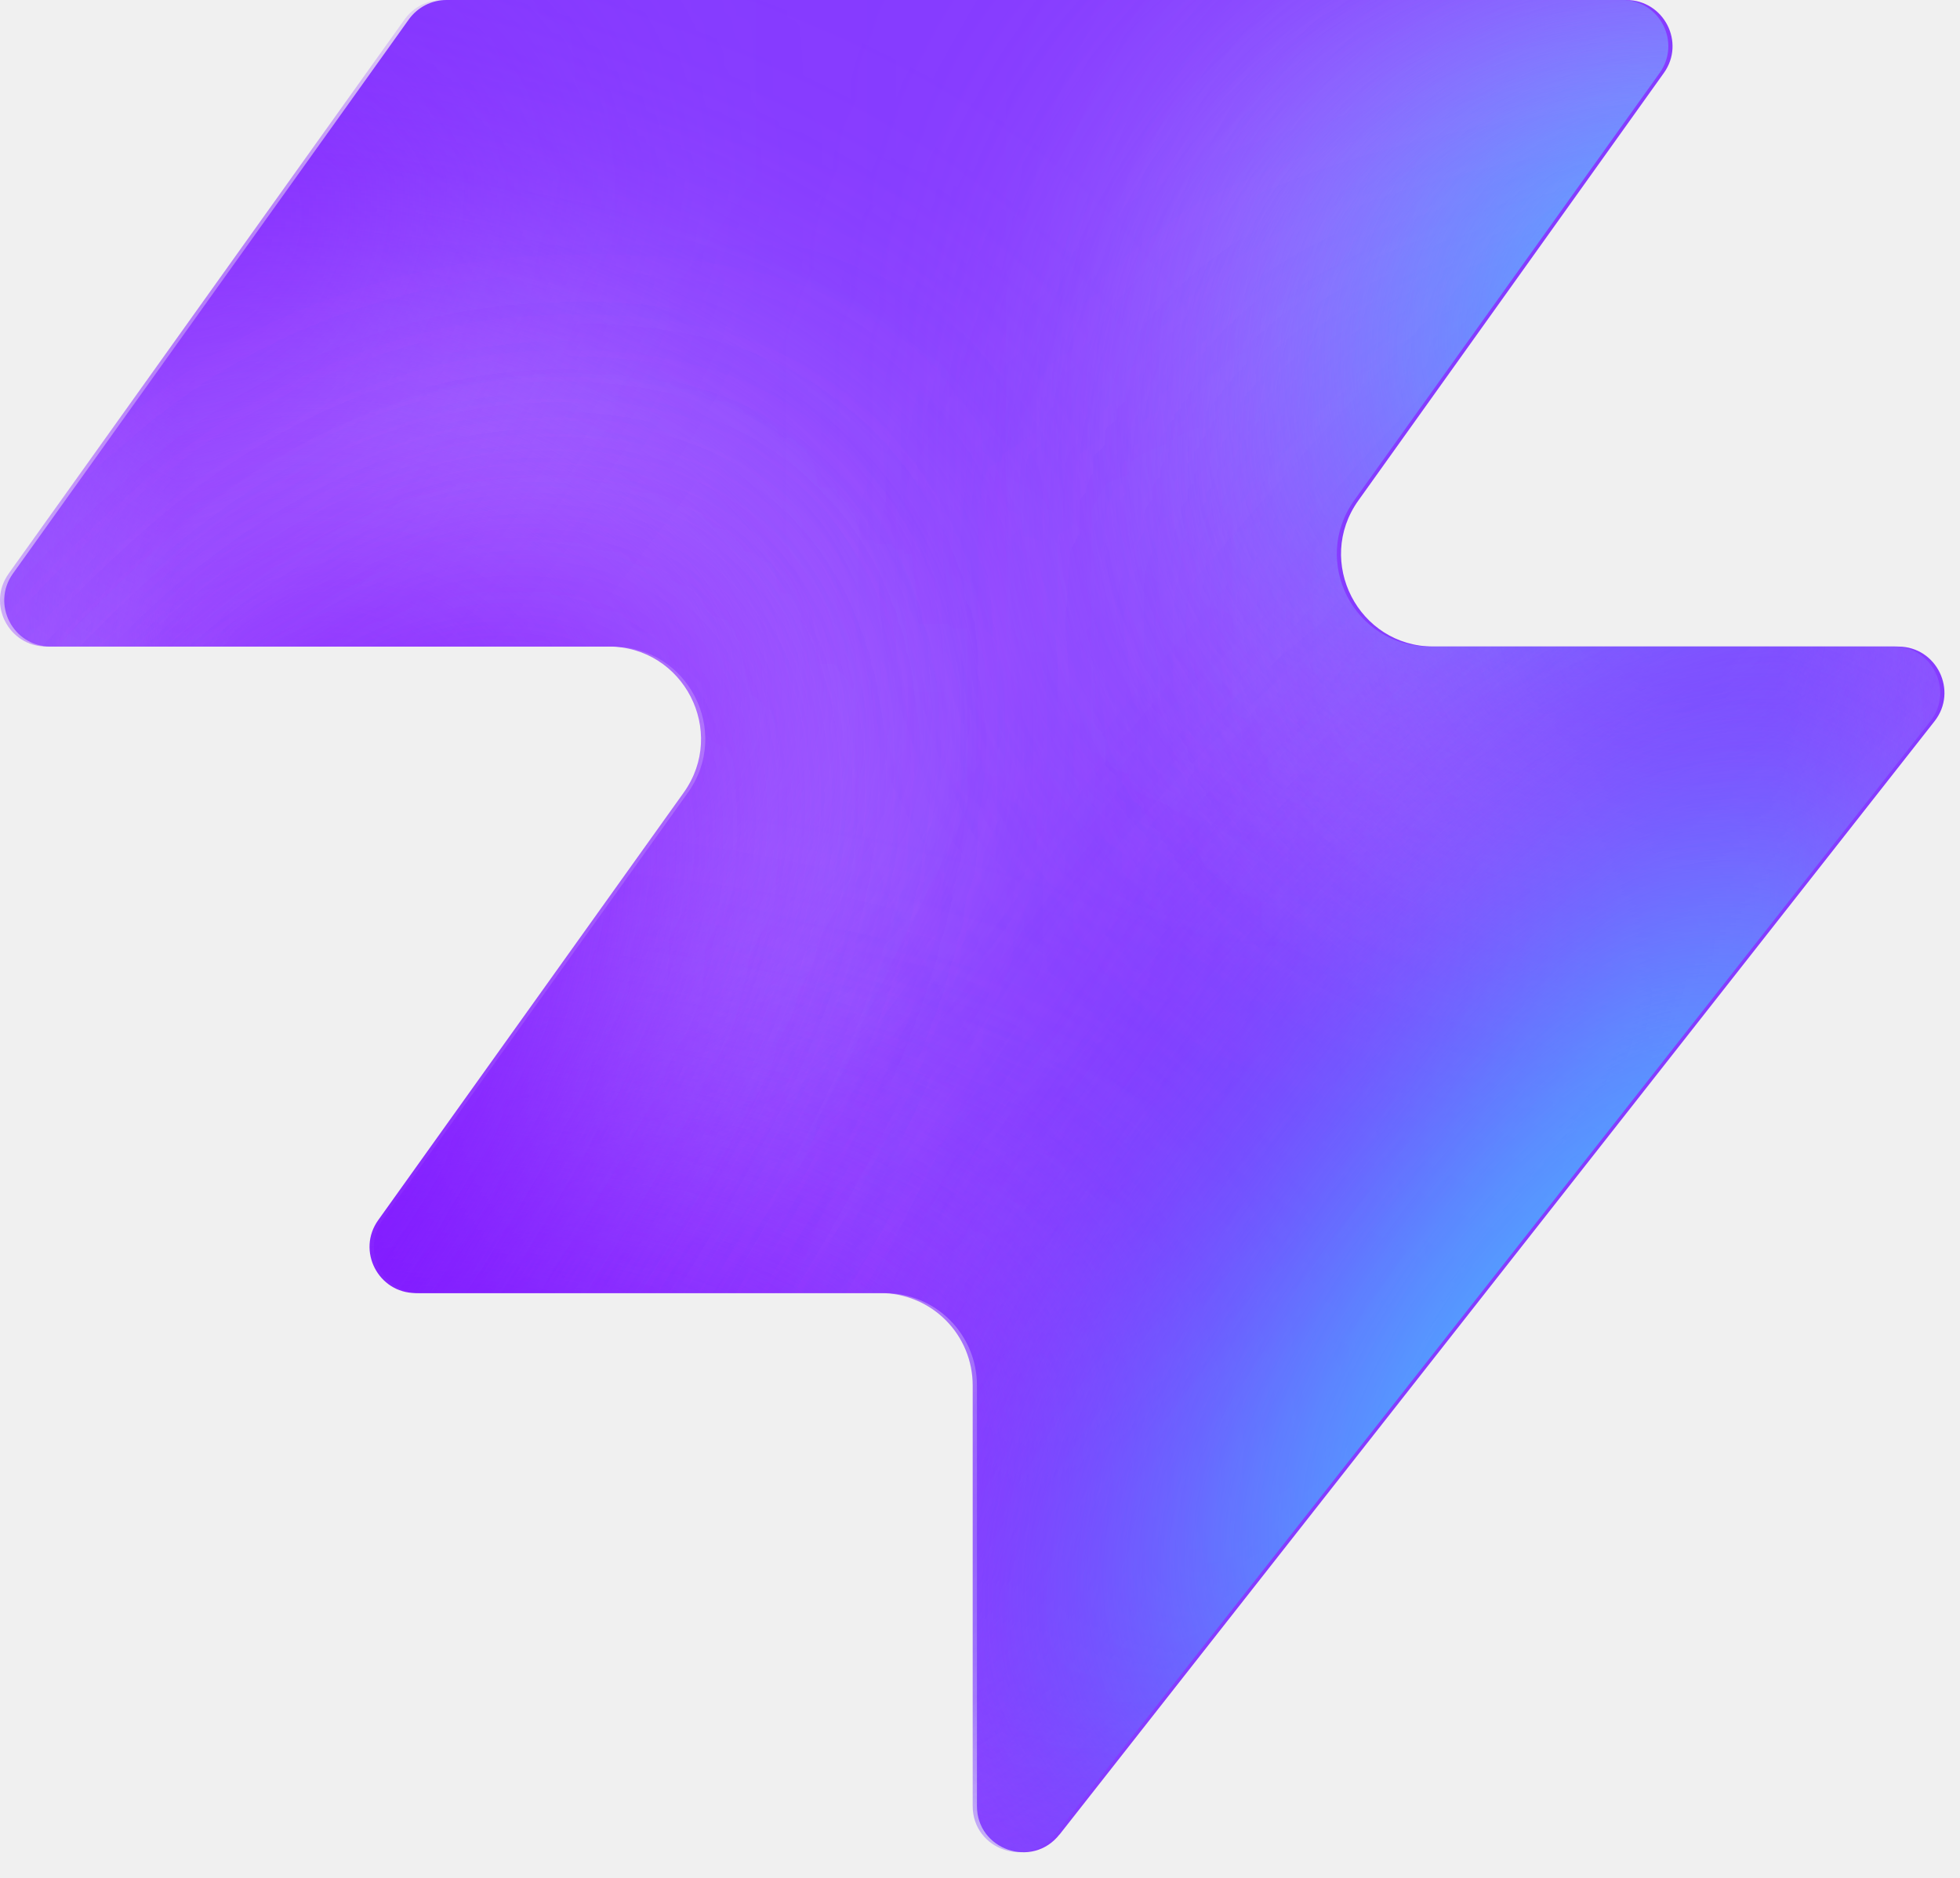
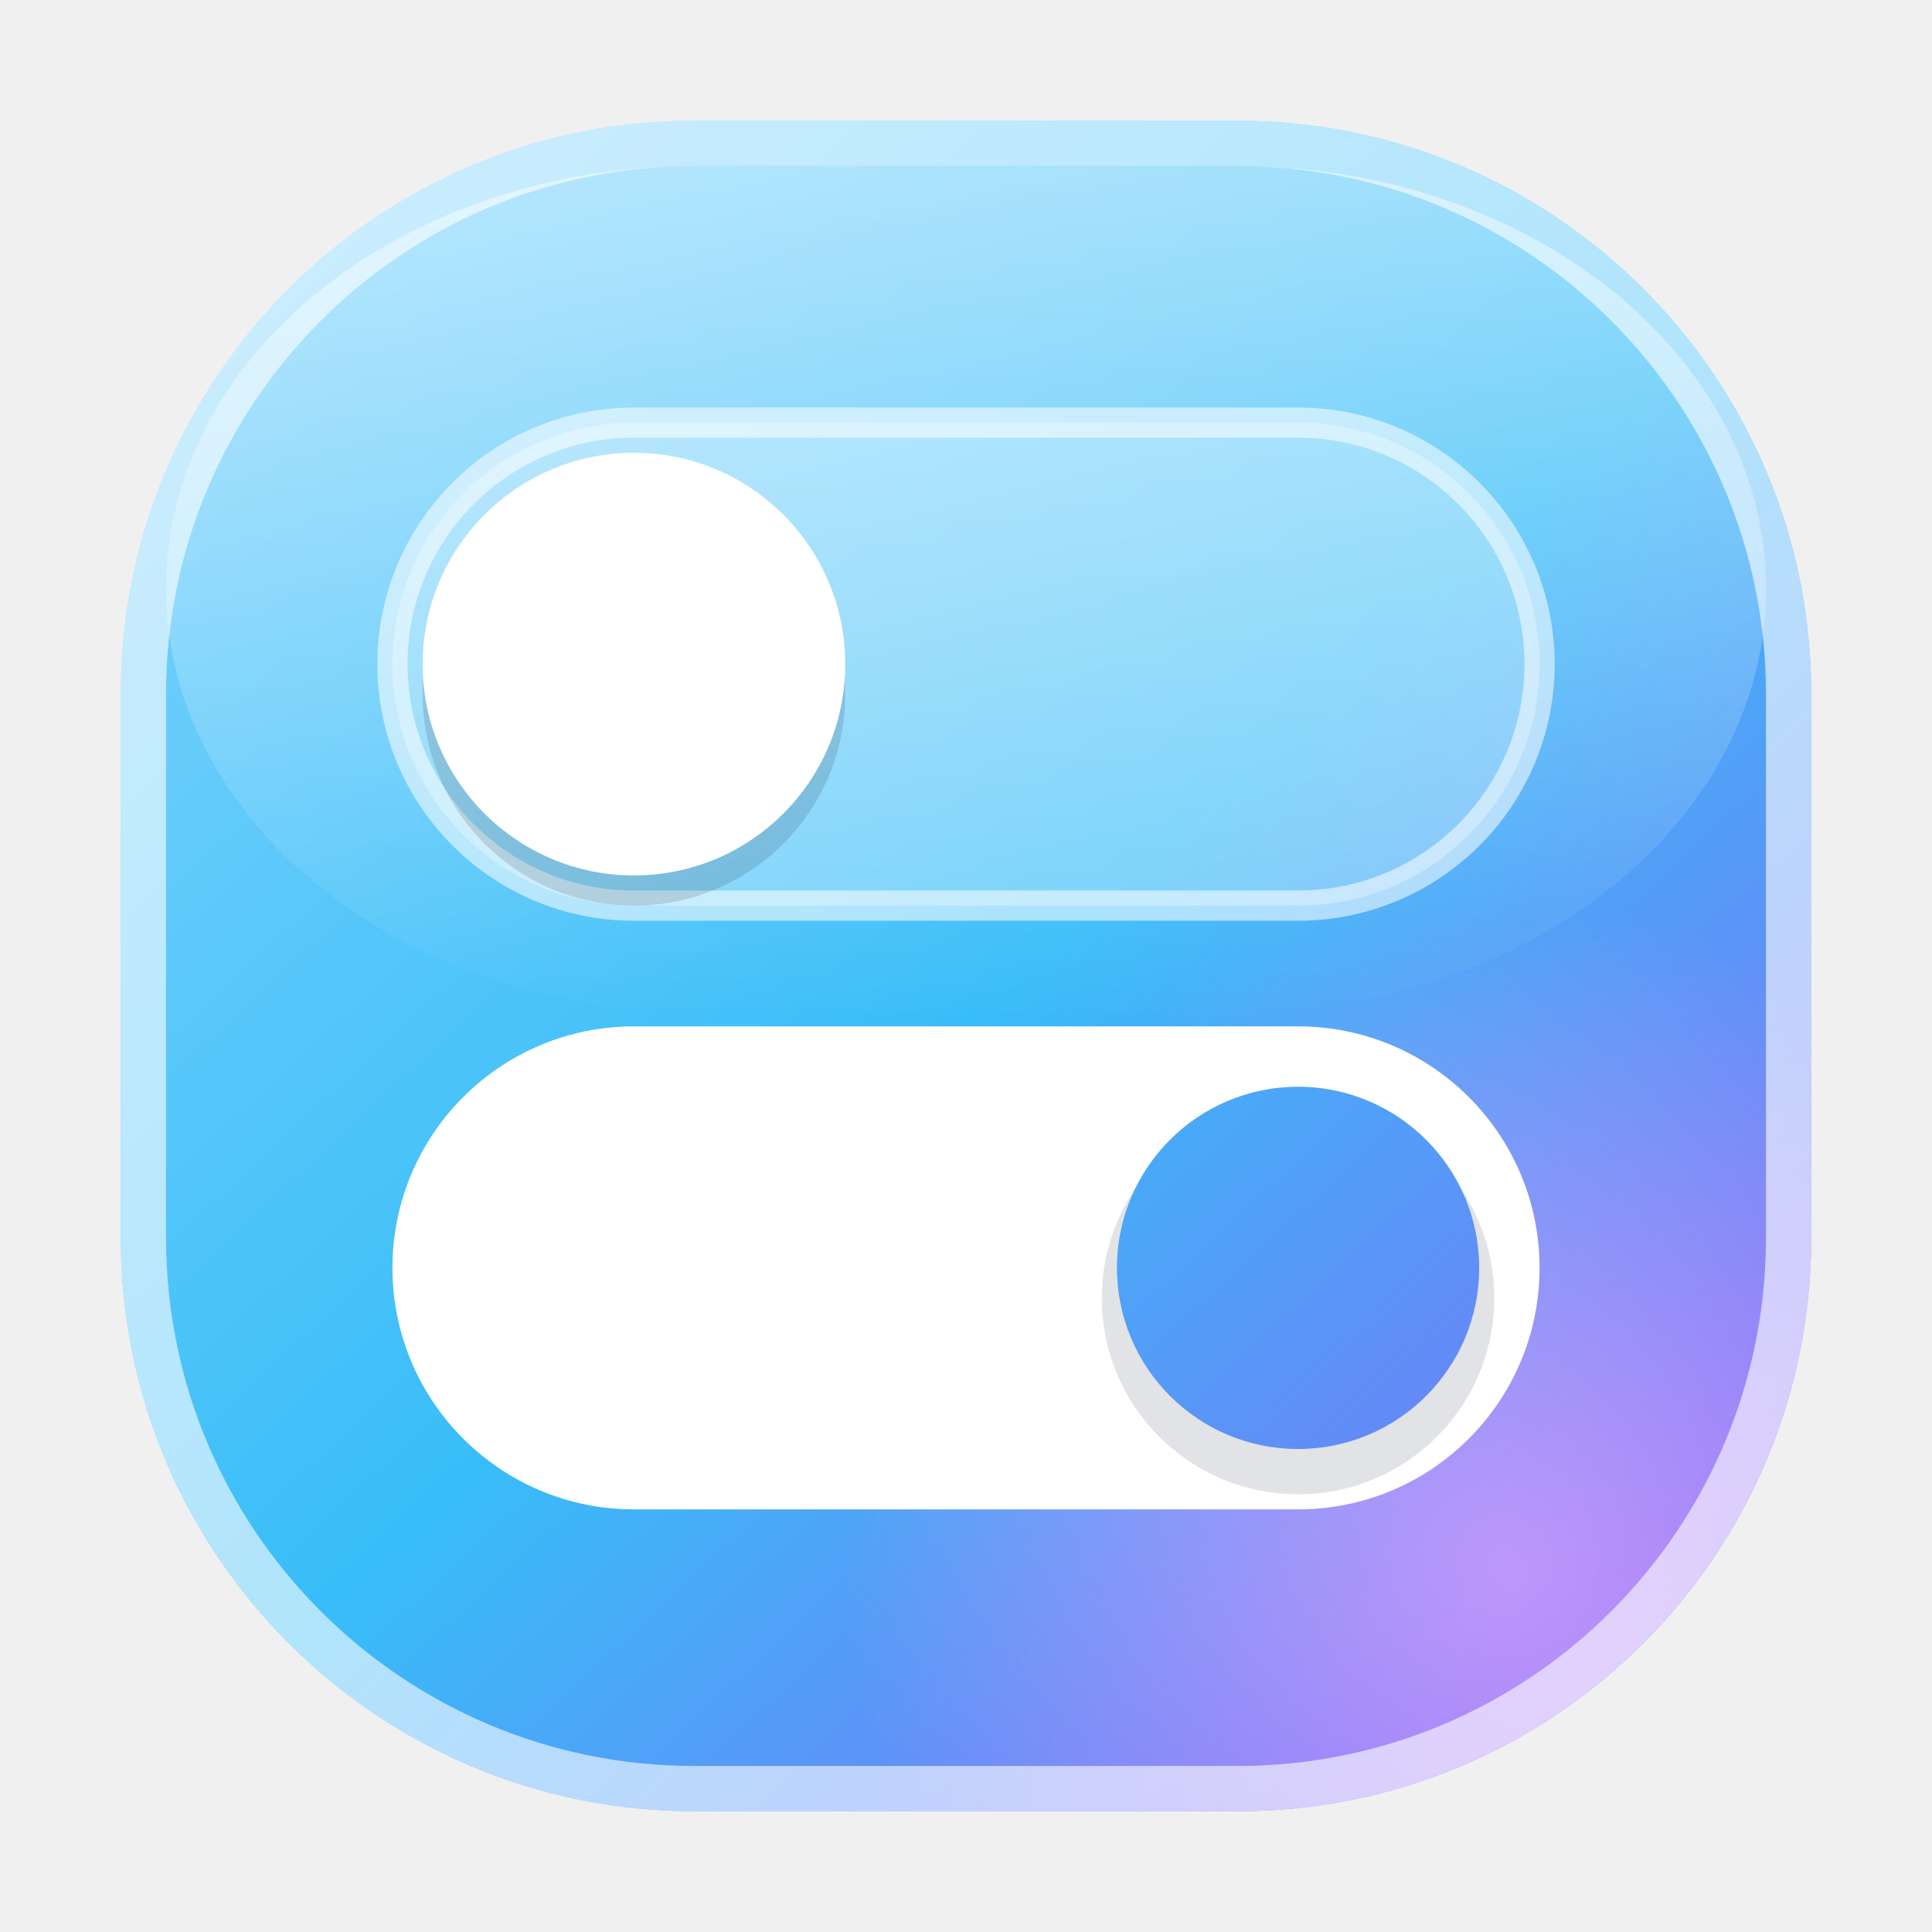
- <svg xmlns="http://www.w3.org/2000/svg" width="48" height="46" fill="none" viewBox="0 0 48 46">
-   <path fill="#863bff" d="M25.946 44.938c-.664.845-2.021.375-2.021-.698V33.937a2.26 2.26 0 0 0-2.262-2.262H10.287c-.92 0-1.456-1.04-.92-1.788l7.48-10.471c1.07-1.497 0-3.578-1.842-3.578H1.237c-.92 0-1.456-1.04-.92-1.788L10.013.474c.214-.297.556-.474.92-.474h28.894c.92 0 1.456 1.04.92 1.788l-7.48 10.471c-1.07 1.498 0 3.579 1.842 3.579h11.377c.943 0 1.473 1.088.89 1.83L25.947 44.94z" style="fill:#863bff;fill:color(display-p3 .525 .23 1);fill-opacity:1" />
-   <mask id="a" width="48" height="46" x="0" y="0" maskUnits="userSpaceOnUse" style="mask-type:alpha">
-     <path fill="#000" d="M25.842 44.938c-.664.844-2.021.375-2.021-.698V33.937a2.26 2.26 0 0 0-2.262-2.262H10.183c-.92 0-1.456-1.04-.92-1.788l7.48-10.471c1.07-1.498 0-3.579-1.842-3.579H1.133c-.92 0-1.456-1.04-.92-1.787L9.91.473c.214-.297.556-.474.92-.474h28.894c.92 0 1.456 1.04.92 1.788l-7.48 10.471c-1.07 1.498 0 3.578 1.842 3.578h11.377c.943 0 1.473 1.088.89 1.832L25.843 44.94z" style="fill:#000;fill-opacity:1" />
-   </mask>
-   <g mask="url(#a)">
-     <g filter="url(#b)">
-       <ellipse cx="5.508" cy="14.704" fill="#ede6ff" rx="5.508" ry="14.704" style="fill:#ede6ff;fill:color(display-p3 .927 .903 1);fill-opacity:1" transform="matrix(.00324 1 1 -.00324 -4.47 31.516)" />
-     </g>
-     <g filter="url(#c)">
-       <ellipse cx="10.399" cy="29.851" fill="#ede6ff" rx="10.399" ry="29.851" style="fill:#ede6ff;fill:color(display-p3 .927 .903 1);fill-opacity:1" transform="matrix(.00324 1 1 -.00324 -39.328 7.883)" />
-     </g>
-     <g filter="url(#d)">
-       <ellipse cx="5.508" cy="30.487" fill="#7e14ff" rx="5.508" ry="30.487" style="fill:#7e14ff;fill:color(display-p3 .492 .077 1);fill-opacity:1" transform="rotate(89.814 -25.913 -14.639)scale(1 -1)" />
-     </g>
-     <g filter="url(#e)">
-       <ellipse cx="5.508" cy="30.599" fill="#7e14ff" rx="5.508" ry="30.599" style="fill:#7e14ff;fill:color(display-p3 .492 .077 1);fill-opacity:1" transform="rotate(89.814 -32.644 -3.334)scale(1 -1)" />
-     </g>
-     <g filter="url(#f)">
-       <ellipse cx="5.508" cy="30.599" fill="#7e14ff" rx="5.508" ry="30.599" style="fill:#7e14ff;fill:color(display-p3 .492 .077 1);fill-opacity:1" transform="matrix(.00324 1 1 -.00324 -34.34 30.47)" />
-     </g>
-     <g filter="url(#g)">
-       <ellipse cx="14.072" cy="22.078" fill="#ede6ff" rx="14.072" ry="22.078" style="fill:#ede6ff;fill:color(display-p3 .927 .903 1);fill-opacity:1" transform="rotate(93.35 24.506 48.493)scale(-1 1)" />
-     </g>
-     <g filter="url(#h)">
-       <ellipse cx="3.47" cy="21.501" fill="#7e14ff" rx="3.47" ry="21.501" style="fill:#7e14ff;fill:color(display-p3 .492 .077 1);fill-opacity:1" transform="rotate(89.009 28.708 47.59)scale(-1 1)" />
-     </g>
-     <g filter="url(#i)">
-       <ellipse cx="3.47" cy="21.501" fill="#7e14ff" rx="3.47" ry="21.501" style="fill:#7e14ff;fill:color(display-p3 .492 .077 1);fill-opacity:1" transform="rotate(89.009 28.708 47.59)scale(-1 1)" />
-     </g>
-     <g filter="url(#j)">
-       <ellipse cx=".387" cy="8.972" fill="#7e14ff" rx="4.407" ry="29.108" style="fill:#7e14ff;fill:color(display-p3 .492 .077 1);fill-opacity:1" transform="rotate(39.51 .387 8.972)" />
-     </g>
-     <g filter="url(#k)">
-       <ellipse cx="47.523" cy="-6.092" fill="#7e14ff" rx="4.407" ry="29.108" style="fill:#7e14ff;fill:color(display-p3 .492 .077 1);fill-opacity:1" transform="rotate(37.892 47.523 -6.092)" />
-     </g>
-     <g filter="url(#l)">
-       <ellipse cx="41.412" cy="6.333" fill="#47bfff" rx="5.971" ry="9.665" style="fill:#47bfff;fill:color(display-p3 .28 .748 1);fill-opacity:1" transform="rotate(37.892 41.412 6.333)" />
-     </g>
-     <g filter="url(#m)">
-       <ellipse cx="-1.879" cy="38.332" fill="#7e14ff" rx="4.407" ry="29.108" style="fill:#7e14ff;fill:color(display-p3 .492 .077 1);fill-opacity:1" transform="rotate(37.892 -1.88 38.332)" />
-     </g>
-     <g filter="url(#n)">
-       <ellipse cx="-1.879" cy="38.332" fill="#7e14ff" rx="4.407" ry="29.108" style="fill:#7e14ff;fill:color(display-p3 .492 .077 1);fill-opacity:1" transform="rotate(37.892 -1.88 38.332)" />
-     </g>
-     <g filter="url(#o)">
-       <ellipse cx="35.651" cy="29.907" fill="#7e14ff" rx="4.407" ry="29.108" style="fill:#7e14ff;fill:color(display-p3 .492 .077 1);fill-opacity:1" transform="rotate(37.892 35.651 29.907)" />
-     </g>
-     <g filter="url(#p)">
-       <ellipse cx="38.418" cy="32.4" fill="#47bfff" rx="5.971" ry="15.297" style="fill:#47bfff;fill:color(display-p3 .28 .748 1);fill-opacity:1" transform="rotate(37.892 38.418 32.4)" />
-     </g>
-   </g>
+ <svg xmlns="http://www.w3.org/2000/svg" width="64" height="64" viewBox="0 0 64 64" fill="none">
  <defs>
-     <filter id="b" width="60.045" height="41.654" x="-19.77" y="16.149" color-interpolation-filters="sRGB" filterUnits="userSpaceOnUse">
-       <feFlood flood-opacity="0" result="BackgroundImageFix" />
-       <feBlend in="SourceGraphic" in2="BackgroundImageFix" result="shape" />
-       <feGaussianBlur result="effect1_foregroundBlur_2002_17158" stdDeviation="7.659" />
-     </filter>
-     <filter id="c" width="90.34" height="51.437" x="-54.613" y="-7.533" color-interpolation-filters="sRGB" filterUnits="userSpaceOnUse">
-       <feFlood flood-opacity="0" result="BackgroundImageFix" />
-       <feBlend in="SourceGraphic" in2="BackgroundImageFix" result="shape" />
-       <feGaussianBlur result="effect1_foregroundBlur_2002_17158" stdDeviation="7.659" />
-     </filter>
-     <filter id="d" width="79.355" height="29.4" x="-49.64" y="2.03" color-interpolation-filters="sRGB" filterUnits="userSpaceOnUse">
-       <feFlood flood-opacity="0" result="BackgroundImageFix" />
-       <feBlend in="SourceGraphic" in2="BackgroundImageFix" result="shape" />
-       <feGaussianBlur result="effect1_foregroundBlur_2002_17158" stdDeviation="4.596" />
-     </filter>
-     <filter id="e" width="79.579" height="29.4" x="-45.045" y="20.029" color-interpolation-filters="sRGB" filterUnits="userSpaceOnUse">
-       <feFlood flood-opacity="0" result="BackgroundImageFix" />
-       <feBlend in="SourceGraphic" in2="BackgroundImageFix" result="shape" />
-       <feGaussianBlur result="effect1_foregroundBlur_2002_17158" stdDeviation="4.596" />
-     </filter>
-     <filter id="f" width="79.579" height="29.4" x="-43.513" y="21.178" color-interpolation-filters="sRGB" filterUnits="userSpaceOnUse">
-       <feFlood flood-opacity="0" result="BackgroundImageFix" />
-       <feBlend in="SourceGraphic" in2="BackgroundImageFix" result="shape" />
-       <feGaussianBlur result="effect1_foregroundBlur_2002_17158" stdDeviation="4.596" />
-     </filter>
-     <filter id="g" width="74.749" height="58.852" x="15.756" y="-17.901" color-interpolation-filters="sRGB" filterUnits="userSpaceOnUse">
-       <feFlood flood-opacity="0" result="BackgroundImageFix" />
-       <feBlend in="SourceGraphic" in2="BackgroundImageFix" result="shape" />
-       <feGaussianBlur result="effect1_foregroundBlur_2002_17158" stdDeviation="7.659" />
-     </filter>
-     <filter id="h" width="61.377" height="25.362" x="23.548" y="2.284" color-interpolation-filters="sRGB" filterUnits="userSpaceOnUse">
-       <feFlood flood-opacity="0" result="BackgroundImageFix" />
-       <feBlend in="SourceGraphic" in2="BackgroundImageFix" result="shape" />
-       <feGaussianBlur result="effect1_foregroundBlur_2002_17158" stdDeviation="4.596" />
-     </filter>
-     <filter id="i" width="61.377" height="25.362" x="23.548" y="2.284" color-interpolation-filters="sRGB" filterUnits="userSpaceOnUse">
-       <feFlood flood-opacity="0" result="BackgroundImageFix" />
-       <feBlend in="SourceGraphic" in2="BackgroundImageFix" result="shape" />
-       <feGaussianBlur result="effect1_foregroundBlur_2002_17158" stdDeviation="4.596" />
-     </filter>
-     <filter id="j" width="56.045" height="63.649" x="-27.636" y="-22.853" color-interpolation-filters="sRGB" filterUnits="userSpaceOnUse">
-       <feFlood flood-opacity="0" result="BackgroundImageFix" />
-       <feBlend in="SourceGraphic" in2="BackgroundImageFix" result="shape" />
-       <feGaussianBlur result="effect1_foregroundBlur_2002_17158" stdDeviation="4.596" />
-     </filter>
-     <filter id="k" width="54.814" height="64.646" x="20.116" y="-38.415" color-interpolation-filters="sRGB" filterUnits="userSpaceOnUse">
-       <feFlood flood-opacity="0" result="BackgroundImageFix" />
-       <feBlend in="SourceGraphic" in2="BackgroundImageFix" result="shape" />
-       <feGaussianBlur result="effect1_foregroundBlur_2002_17158" stdDeviation="4.596" />
-     </filter>
-     <filter id="l" width="33.541" height="35.313" x="24.641" y="-11.323" color-interpolation-filters="sRGB" filterUnits="userSpaceOnUse">
-       <feFlood flood-opacity="0" result="BackgroundImageFix" />
-       <feBlend in="SourceGraphic" in2="BackgroundImageFix" result="shape" />
-       <feGaussianBlur result="effect1_foregroundBlur_2002_17158" stdDeviation="4.596" />
-     </filter>
-     <filter id="m" width="54.814" height="64.646" x="-29.286" y="6.009" color-interpolation-filters="sRGB" filterUnits="userSpaceOnUse">
-       <feFlood flood-opacity="0" result="BackgroundImageFix" />
-       <feBlend in="SourceGraphic" in2="BackgroundImageFix" result="shape" />
-       <feGaussianBlur result="effect1_foregroundBlur_2002_17158" stdDeviation="4.596" />
-     </filter>
-     <filter id="n" width="54.814" height="64.646" x="-29.286" y="6.009" color-interpolation-filters="sRGB" filterUnits="userSpaceOnUse">
-       <feFlood flood-opacity="0" result="BackgroundImageFix" />
-       <feBlend in="SourceGraphic" in2="BackgroundImageFix" result="shape" />
-       <feGaussianBlur result="effect1_foregroundBlur_2002_17158" stdDeviation="4.596" />
-     </filter>
-     <filter id="o" width="54.814" height="64.646" x="8.244" y="-2.416" color-interpolation-filters="sRGB" filterUnits="userSpaceOnUse">
-       <feFlood flood-opacity="0" result="BackgroundImageFix" />
-       <feBlend in="SourceGraphic" in2="BackgroundImageFix" result="shape" />
-       <feGaussianBlur result="effect1_foregroundBlur_2002_17158" stdDeviation="4.596" />
-     </filter>
-     <filter id="p" width="39.409" height="43.623" x="18.713" y="10.588" color-interpolation-filters="sRGB" filterUnits="userSpaceOnUse">
-       <feFlood flood-opacity="0" result="BackgroundImageFix" />
-       <feBlend in="SourceGraphic" in2="BackgroundImageFix" result="shape" />
-       <feGaussianBlur result="effect1_foregroundBlur_2002_17158" stdDeviation="4.596" />
-     </filter>
+     <linearGradient id="suk-fill" x1="8" y1="6" x2="58" y2="60" gradientUnits="userSpaceOnUse">
+       <stop offset="0" stop-color="#7dd3fc" />
+       <stop offset="0.5" stop-color="#38bdf8" />
+       <stop offset="1" stop-color="#8b5cf6" />
+     </linearGradient>
+     <linearGradient id="suk-sheen" x1="32" y1="4" x2="32" y2="34" gradientUnits="userSpaceOnUse">
+       <stop offset="0" stop-color="#fff" stop-opacity="0.5" />
+       <stop offset="1" stop-color="#fff" stop-opacity="0" />
+     </linearGradient>
+     <radialGradient id="suk-glow" cx="0" cy="0" r="1" gradientUnits="userSpaceOnUse" gradientTransform="translate(50 52) rotate(90) scale(22)">
+       <stop offset="0" stop-color="#f0abfc" stop-opacity="0.6" />
+       <stop offset="1" stop-color="#f0abfc" stop-opacity="0" />
+     </radialGradient>
+     <radialGradient id="suk-knob" cx="0" cy="0" r="1" gradientUnits="userSpaceOnUse" gradientTransform="translate(41 39.5) scale(8)">
+       <stop offset="0" stop-color="#fff" />
+       <stop offset="1" stop-color="#bae6fd" />
+     </radialGradient>
  </defs>
+   <rect x="4" y="4" width="56" height="56" rx="19" fill="url(#suk-fill)" />
+   <rect x="4" y="4" width="56" height="56" rx="19" fill="url(#suk-glow)" />
+   <rect x="5.5" y="5.5" width="53" height="28" rx="17.5" fill="url(#suk-sheen)" />
+   <rect x="4.75" y="4.75" width="54.5" height="54.5" rx="18.25" stroke="#fff" stroke-opacity="0.6" stroke-width="1.5" />
+   <rect x="13" y="14" width="38" height="16" rx="8" fill="#fff" fill-opacity="0.3" stroke="#fff" stroke-opacity="0.55" />
+   <circle cx="21" cy="23" r="7" fill="#0f172a" fill-opacity="0.14" />
+   <circle cx="21" cy="22" r="7" fill="#fff" />
+   <rect x="13" y="34" width="38" height="16" rx="8" fill="#fff" />
+   <circle cx="43" cy="43" r="6.5" fill="#0f172a" fill-opacity="0.12" />
+   <circle cx="43" cy="42" r="6" fill="url(#suk-fill)" />
</svg>
